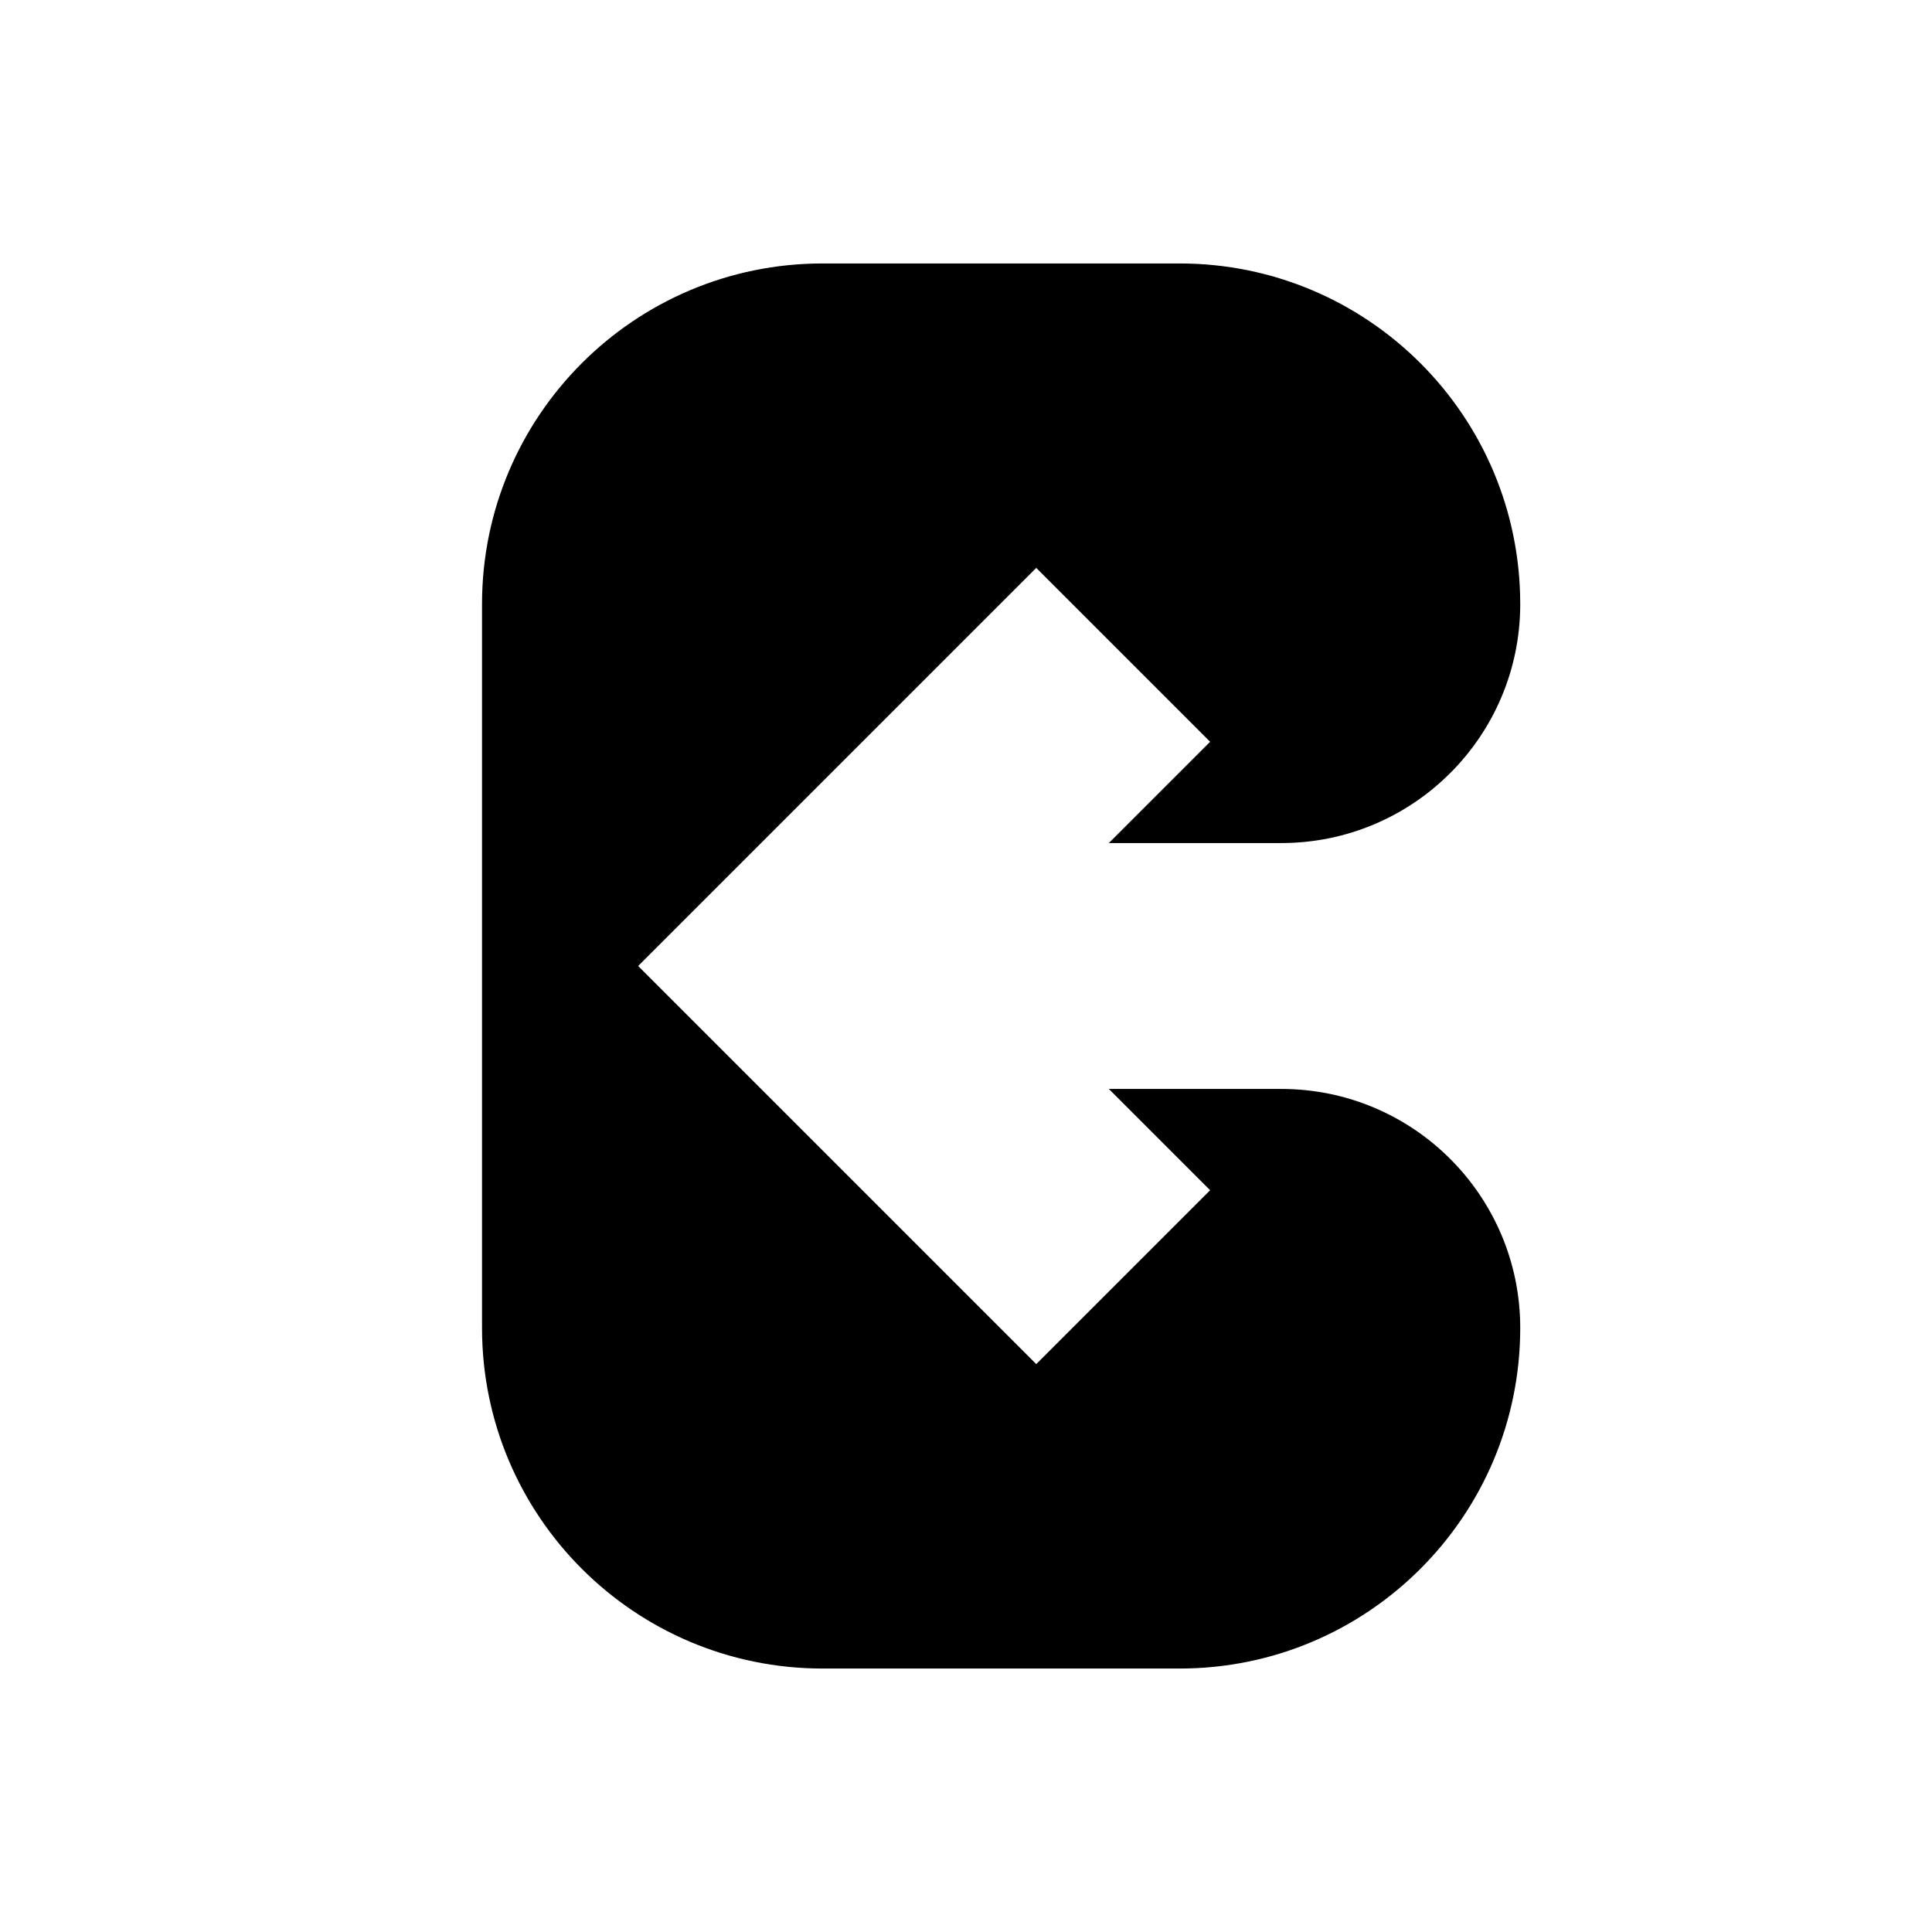
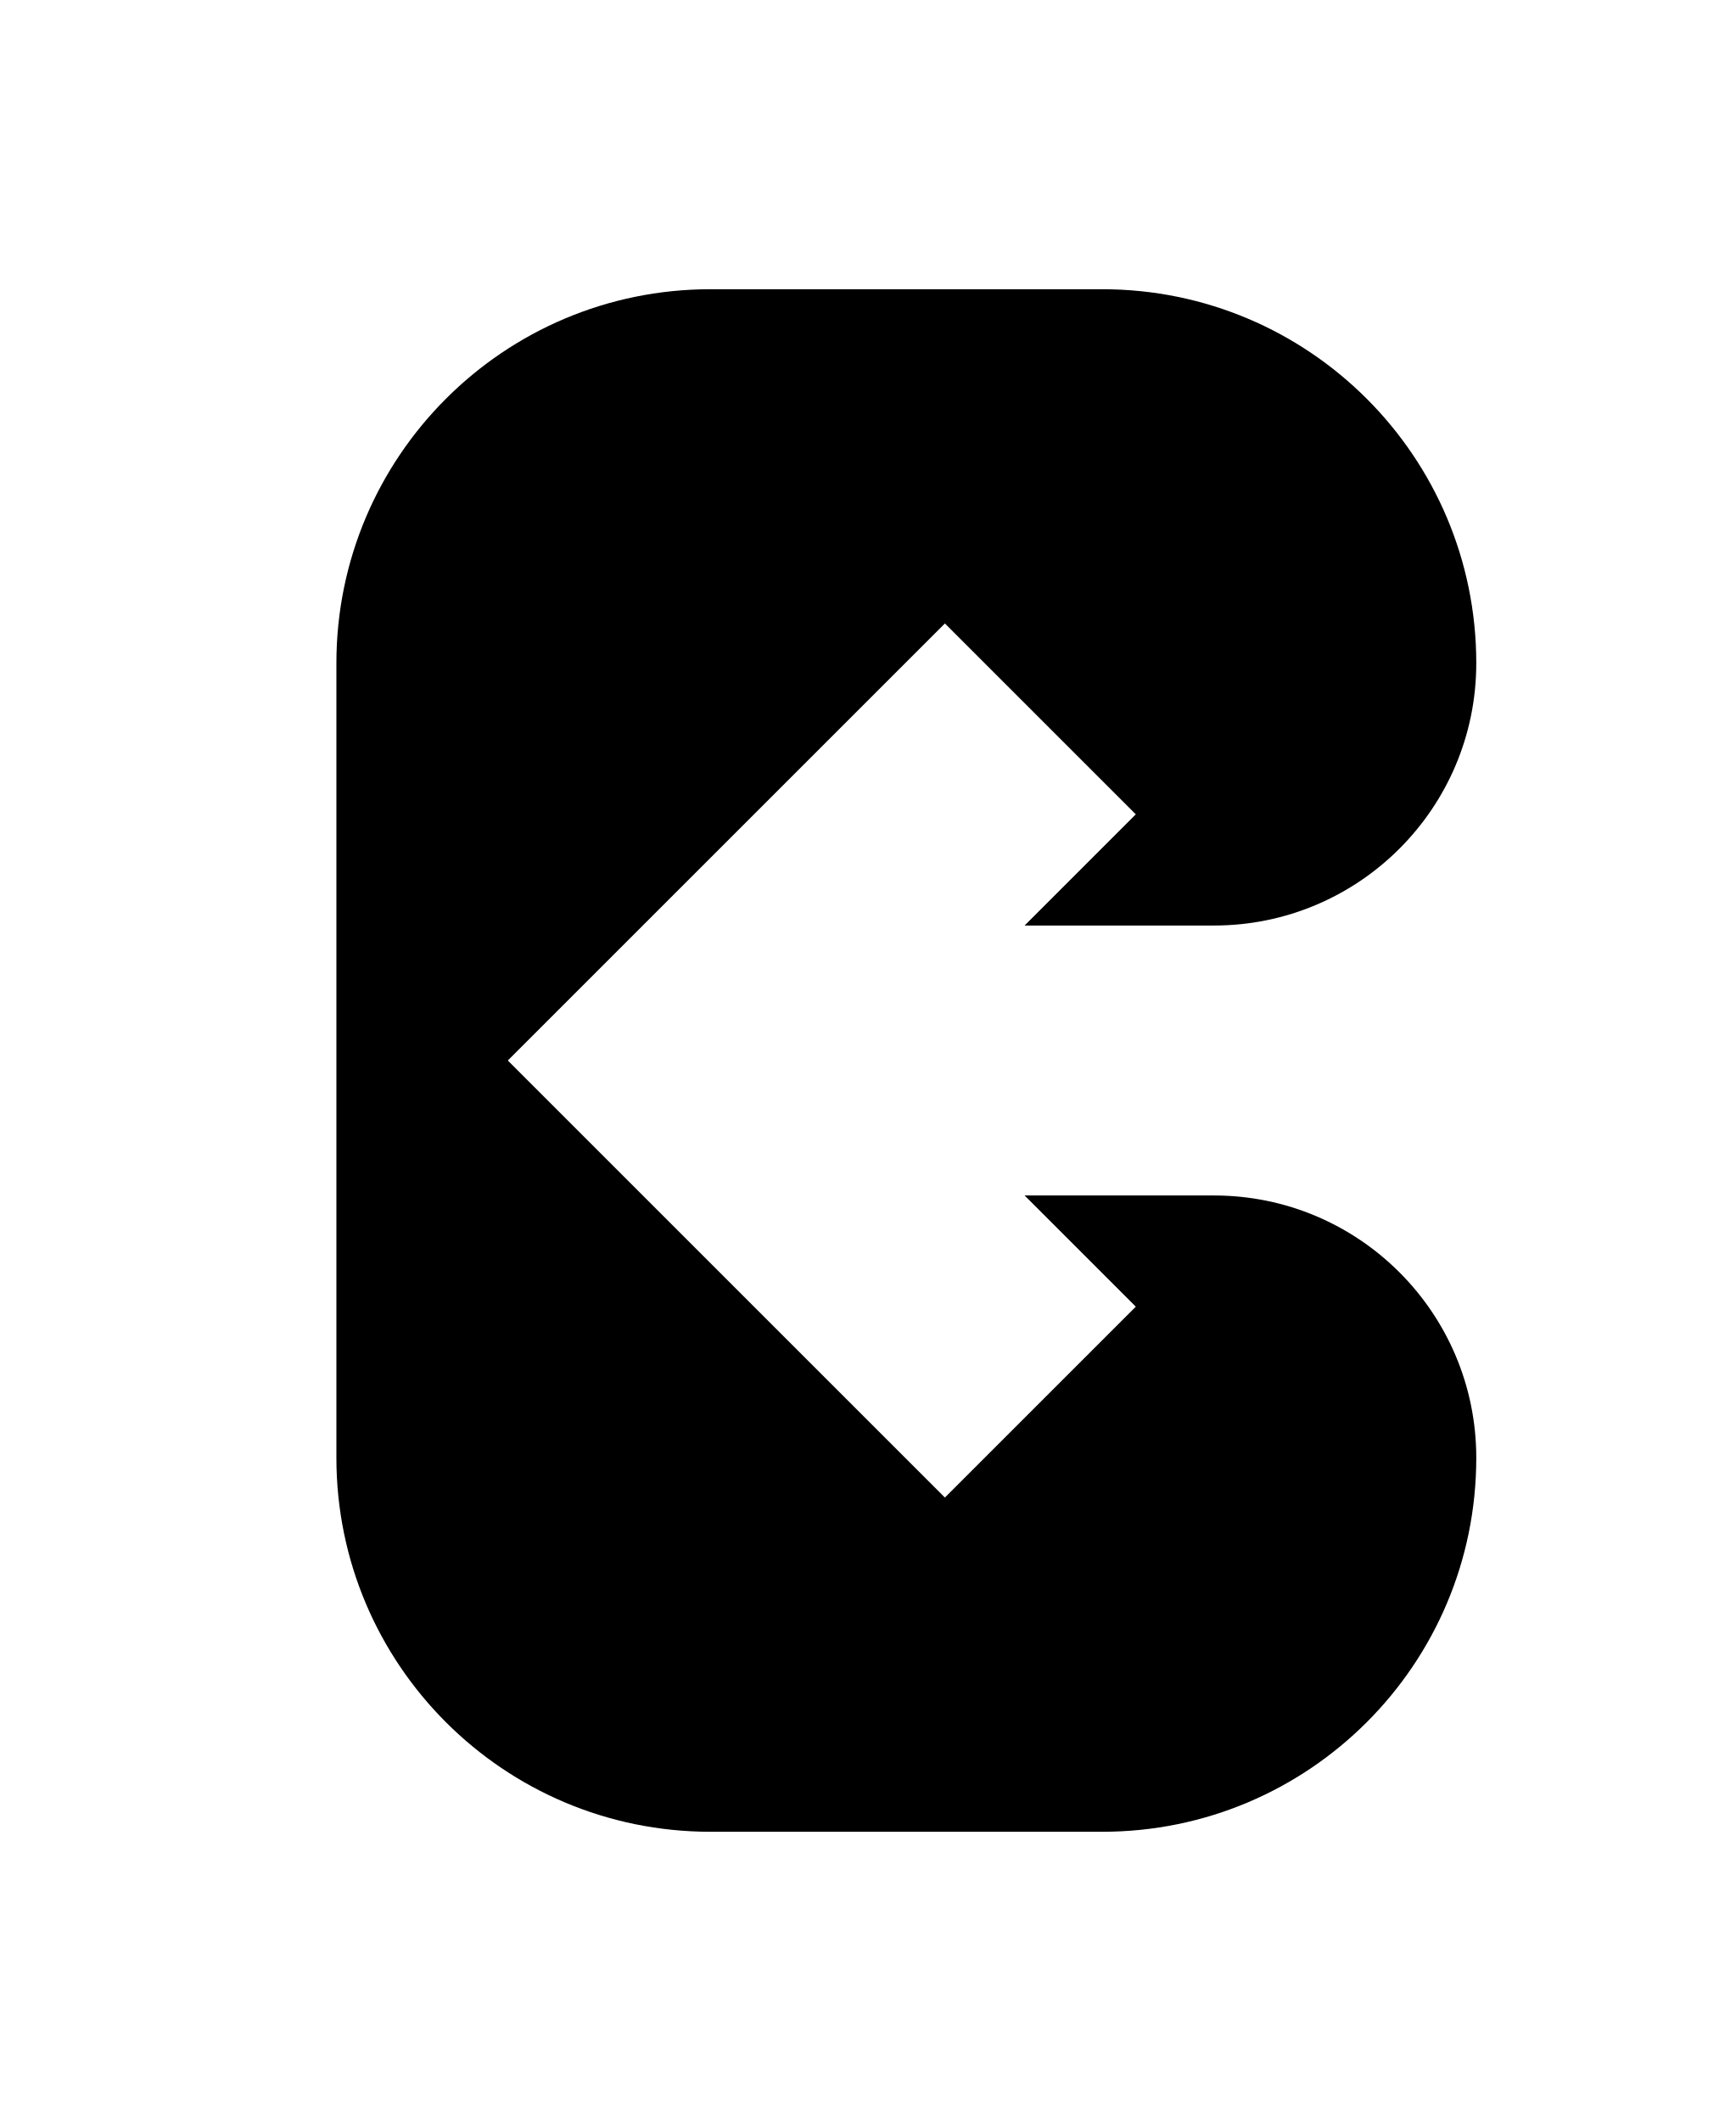
- <svg xmlns="http://www.w3.org/2000/svg" width="22" height="22" viewBox="0 0 220 220">
-   <path fill="#000" d="M93.676 30H134.324A38.788 38.788 0 0 1 173.111 68.788A27.212 27.212 0 0 1 145.899 96H126.265L137.799 84.466L118 64.667L72.667 110L118 155.333L137.799 135.534L126.265 124H145.899A27.212 27.212 0 0 1 173.111 151.212A38.788 38.788 0 0 1 134.324 190H93.676A38.788 38.788 0 0 1 54.889 151.212V68.788A38.788 38.788 0 0 1 93.676 30Z" />
+ <svg xmlns="http://www.w3.org/2000/svg" width="18" height="22" viewBox="0 0 180 220">
+   <path fill="#000" d="M73.676 30H114.324A38.788 38.788 0 0 1 153.111 68.788A27.212 27.212 0 0 1 125.899 96H106.265L117.799 84.466L98 64.667L52.667 110L98 155.333L117.799 135.534L106.265 124H125.899A27.212 27.212 0 0 1 153.111 151.212A38.788 38.788 0 0 1 114.324 190H73.676A38.788 38.788 0 0 1 34.889 151.212V68.788A38.788 38.788 0 0 1 73.676 30Z" />
</svg>
